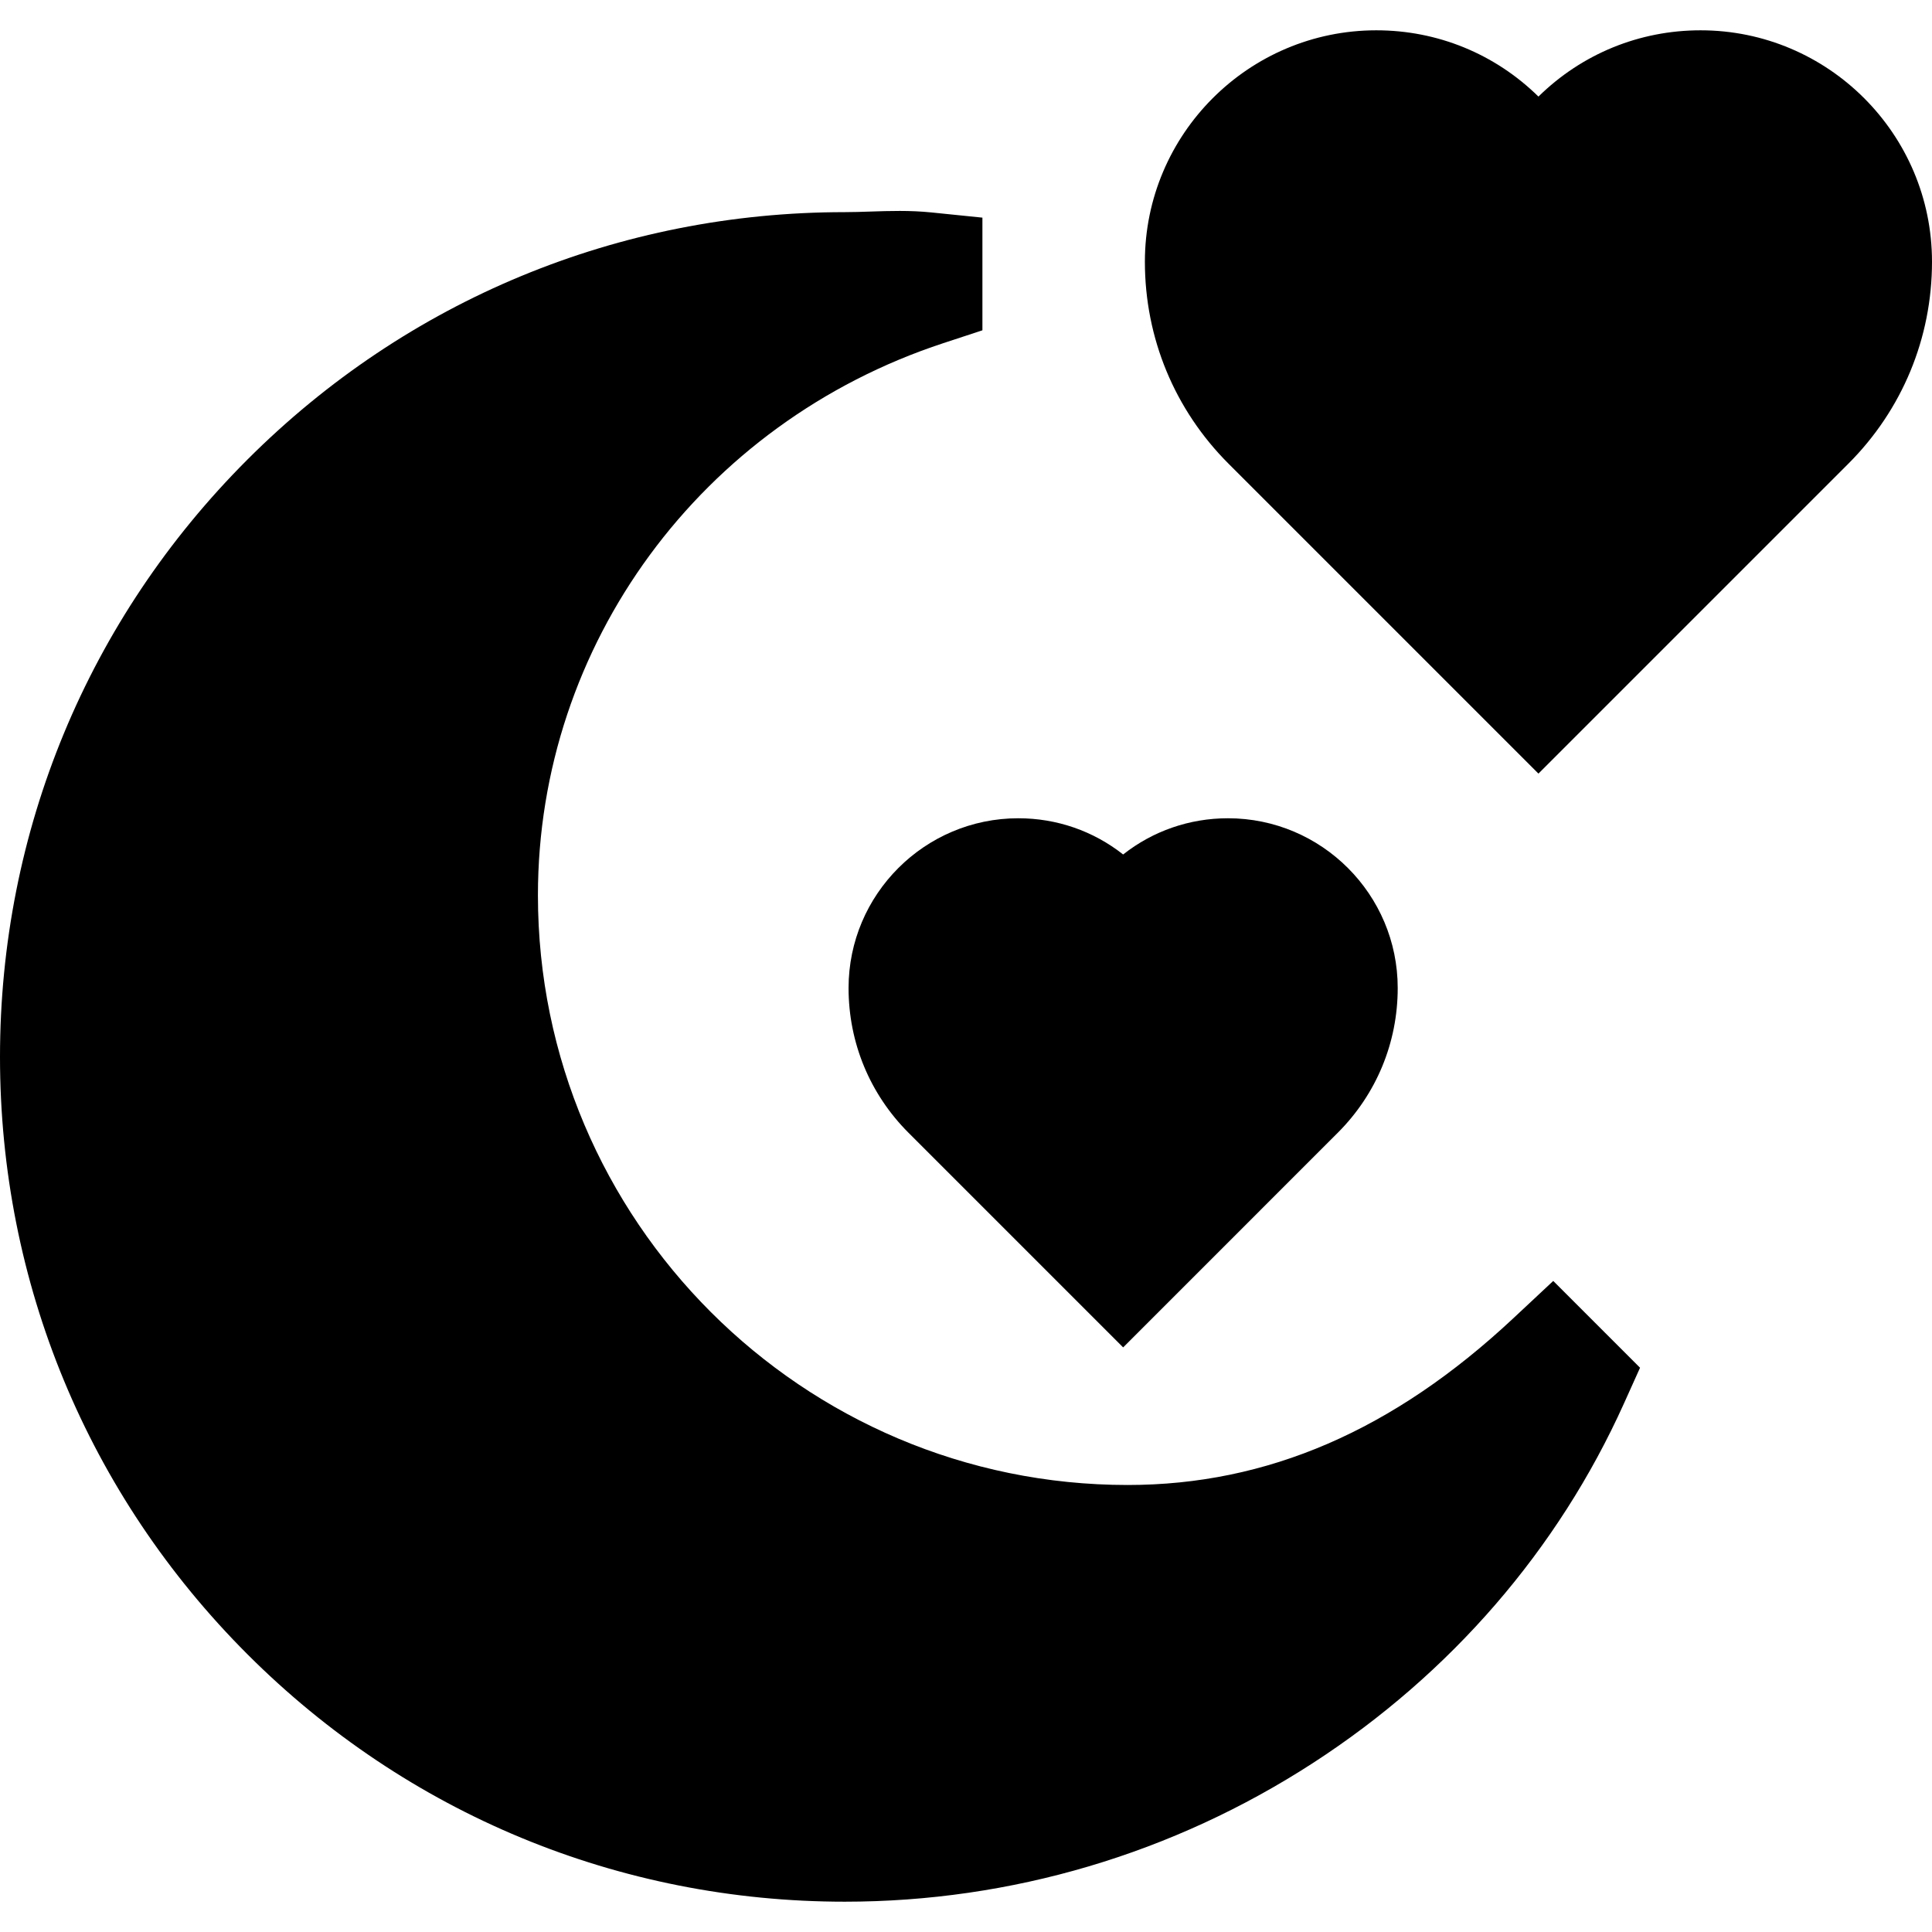
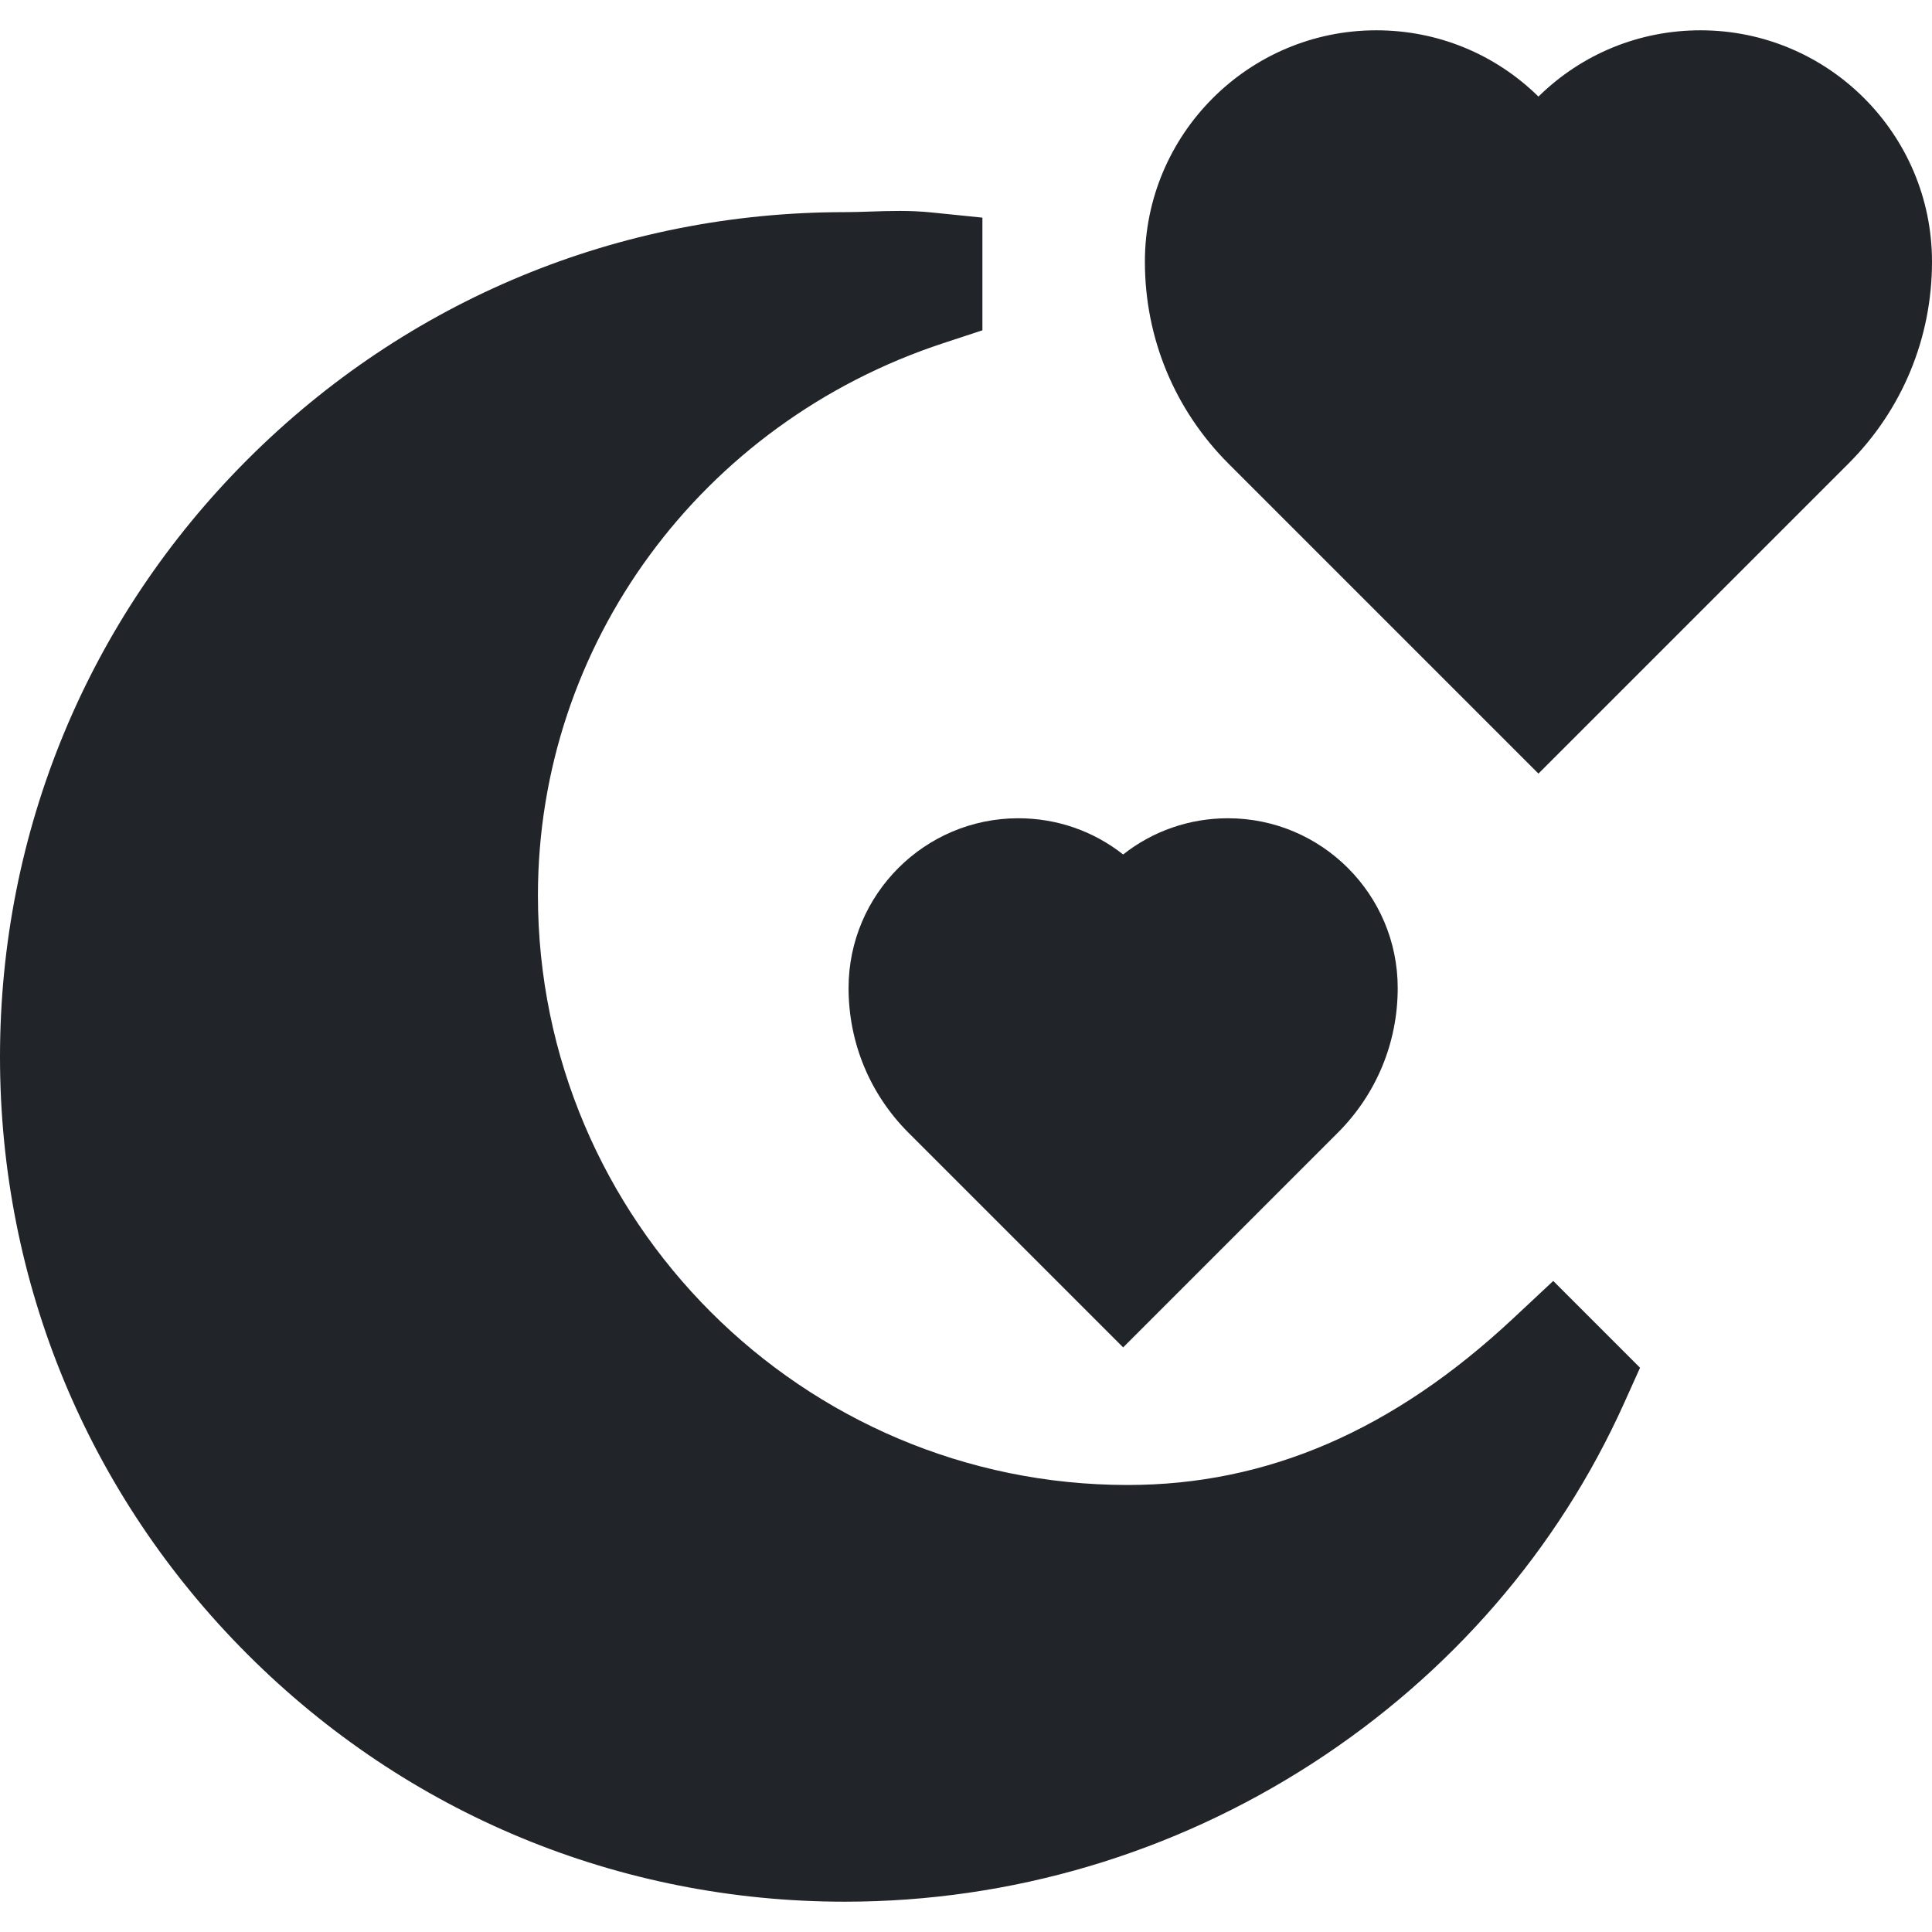
- <svg xmlns="http://www.w3.org/2000/svg" id="Capa_1" enable-background="new 0 0 510 510" height="512" viewBox="0 0 510 510" width="512">
+ <svg xmlns="http://www.w3.org/2000/svg" id="Capa_1" enable-background="new 0 0 510 510" height="512px" viewBox="0 0 510 510" width="512px" class="">
  <g>
-     <path d="m399.422 348.044c-31.633 29.578-64.917 43.956-101.755 43.956-85.835 0-155.667-69.832-155.667-155.667 0-66.137 43.007-124.709 107.018-145.75l10.315-3.391v-29.741l-13.479-1.374c-5.675-.577-11-.4-16.149-.229-2.337.079-4.544.152-6.705.152-59.565 0-115.565 23.196-157.685 65.315s-65.315 98.12-65.315 157.685 23.196 115.565 65.315 157.685 98.12 65.315 157.685 65.315c43.898 0 86.644-12.665 123.615-36.627 36.331-23.545 64.707-56.354 82.062-94.879l4.254-9.444-22.913-22.913z" />
-     <path d="m224 260.807c0 14.439 5.623 28.015 15.833 38.225l56.648 56.648 56.648-56.648c10.21-10.21 15.833-23.785 15.833-38.225 0-24.706-20.101-44.807-44.807-44.807-10.165 0-19.813 3.362-27.675 9.561-7.862-6.199-17.51-9.561-27.675-9.561-24.704 0-44.805 20.101-44.805 44.807z" />
-     <path d="m448.907 8c-16.128 0-31.303 6.207-42.796 17.494-11.492-11.286-26.667-17.494-42.796-17.494-33.687 0-61.093 27.406-61.093 61.093 0 20.14 7.843 39.074 22.084 53.315l81.805 81.805 81.805-81.805c14.241-14.241 22.084-33.176 22.084-53.315 0-33.687-27.406-61.093-61.093-61.093z" />
+     <g>
+       <path d="m399.422 348.044c-31.633 29.578-64.917 43.956-101.755 43.956-85.835 0-155.667-69.832-155.667-155.667 0-66.137 43.007-124.709 107.018-145.75l10.315-3.391v-29.741l-13.479-1.374c-5.675-.577-11-.4-16.149-.229-2.337.079-4.544.152-6.705.152-59.565 0-115.565 23.196-157.685 65.315s-65.315 98.12-65.315 157.685 23.196 115.565 65.315 157.685 98.12 65.315 157.685 65.315c43.898 0 86.644-12.665 123.615-36.627 36.331-23.545 64.707-56.354 82.062-94.879l4.254-9.444-22.913-22.913z" data-original="#000000" class="active-path" data-old_color="#000000" fill="#212529" />
+       <path d="m224 260.807c0 14.439 5.623 28.015 15.833 38.225l56.648 56.648 56.648-56.648c10.21-10.21 15.833-23.785 15.833-38.225 0-24.706-20.101-44.807-44.807-44.807-10.165 0-19.813 3.362-27.675 9.561-7.862-6.199-17.51-9.561-27.675-9.561-24.704 0-44.805 20.101-44.805 44.807z" data-original="#000000" class="active-path" data-old_color="#000000" fill="#212529" />
+       <path d="m448.907 8c-16.128 0-31.303 6.207-42.796 17.494-11.492-11.286-26.667-17.494-42.796-17.494-33.687 0-61.093 27.406-61.093 61.093 0 20.14 7.843 39.074 22.084 53.315l81.805 81.805 81.805-81.805c14.241-14.241 22.084-33.176 22.084-53.315 0-33.687-27.406-61.093-61.093-61.093z" data-original="#000000" class="active-path" data-old_color="#000000" fill="#212529" />
+     </g>
  </g>
</svg>
